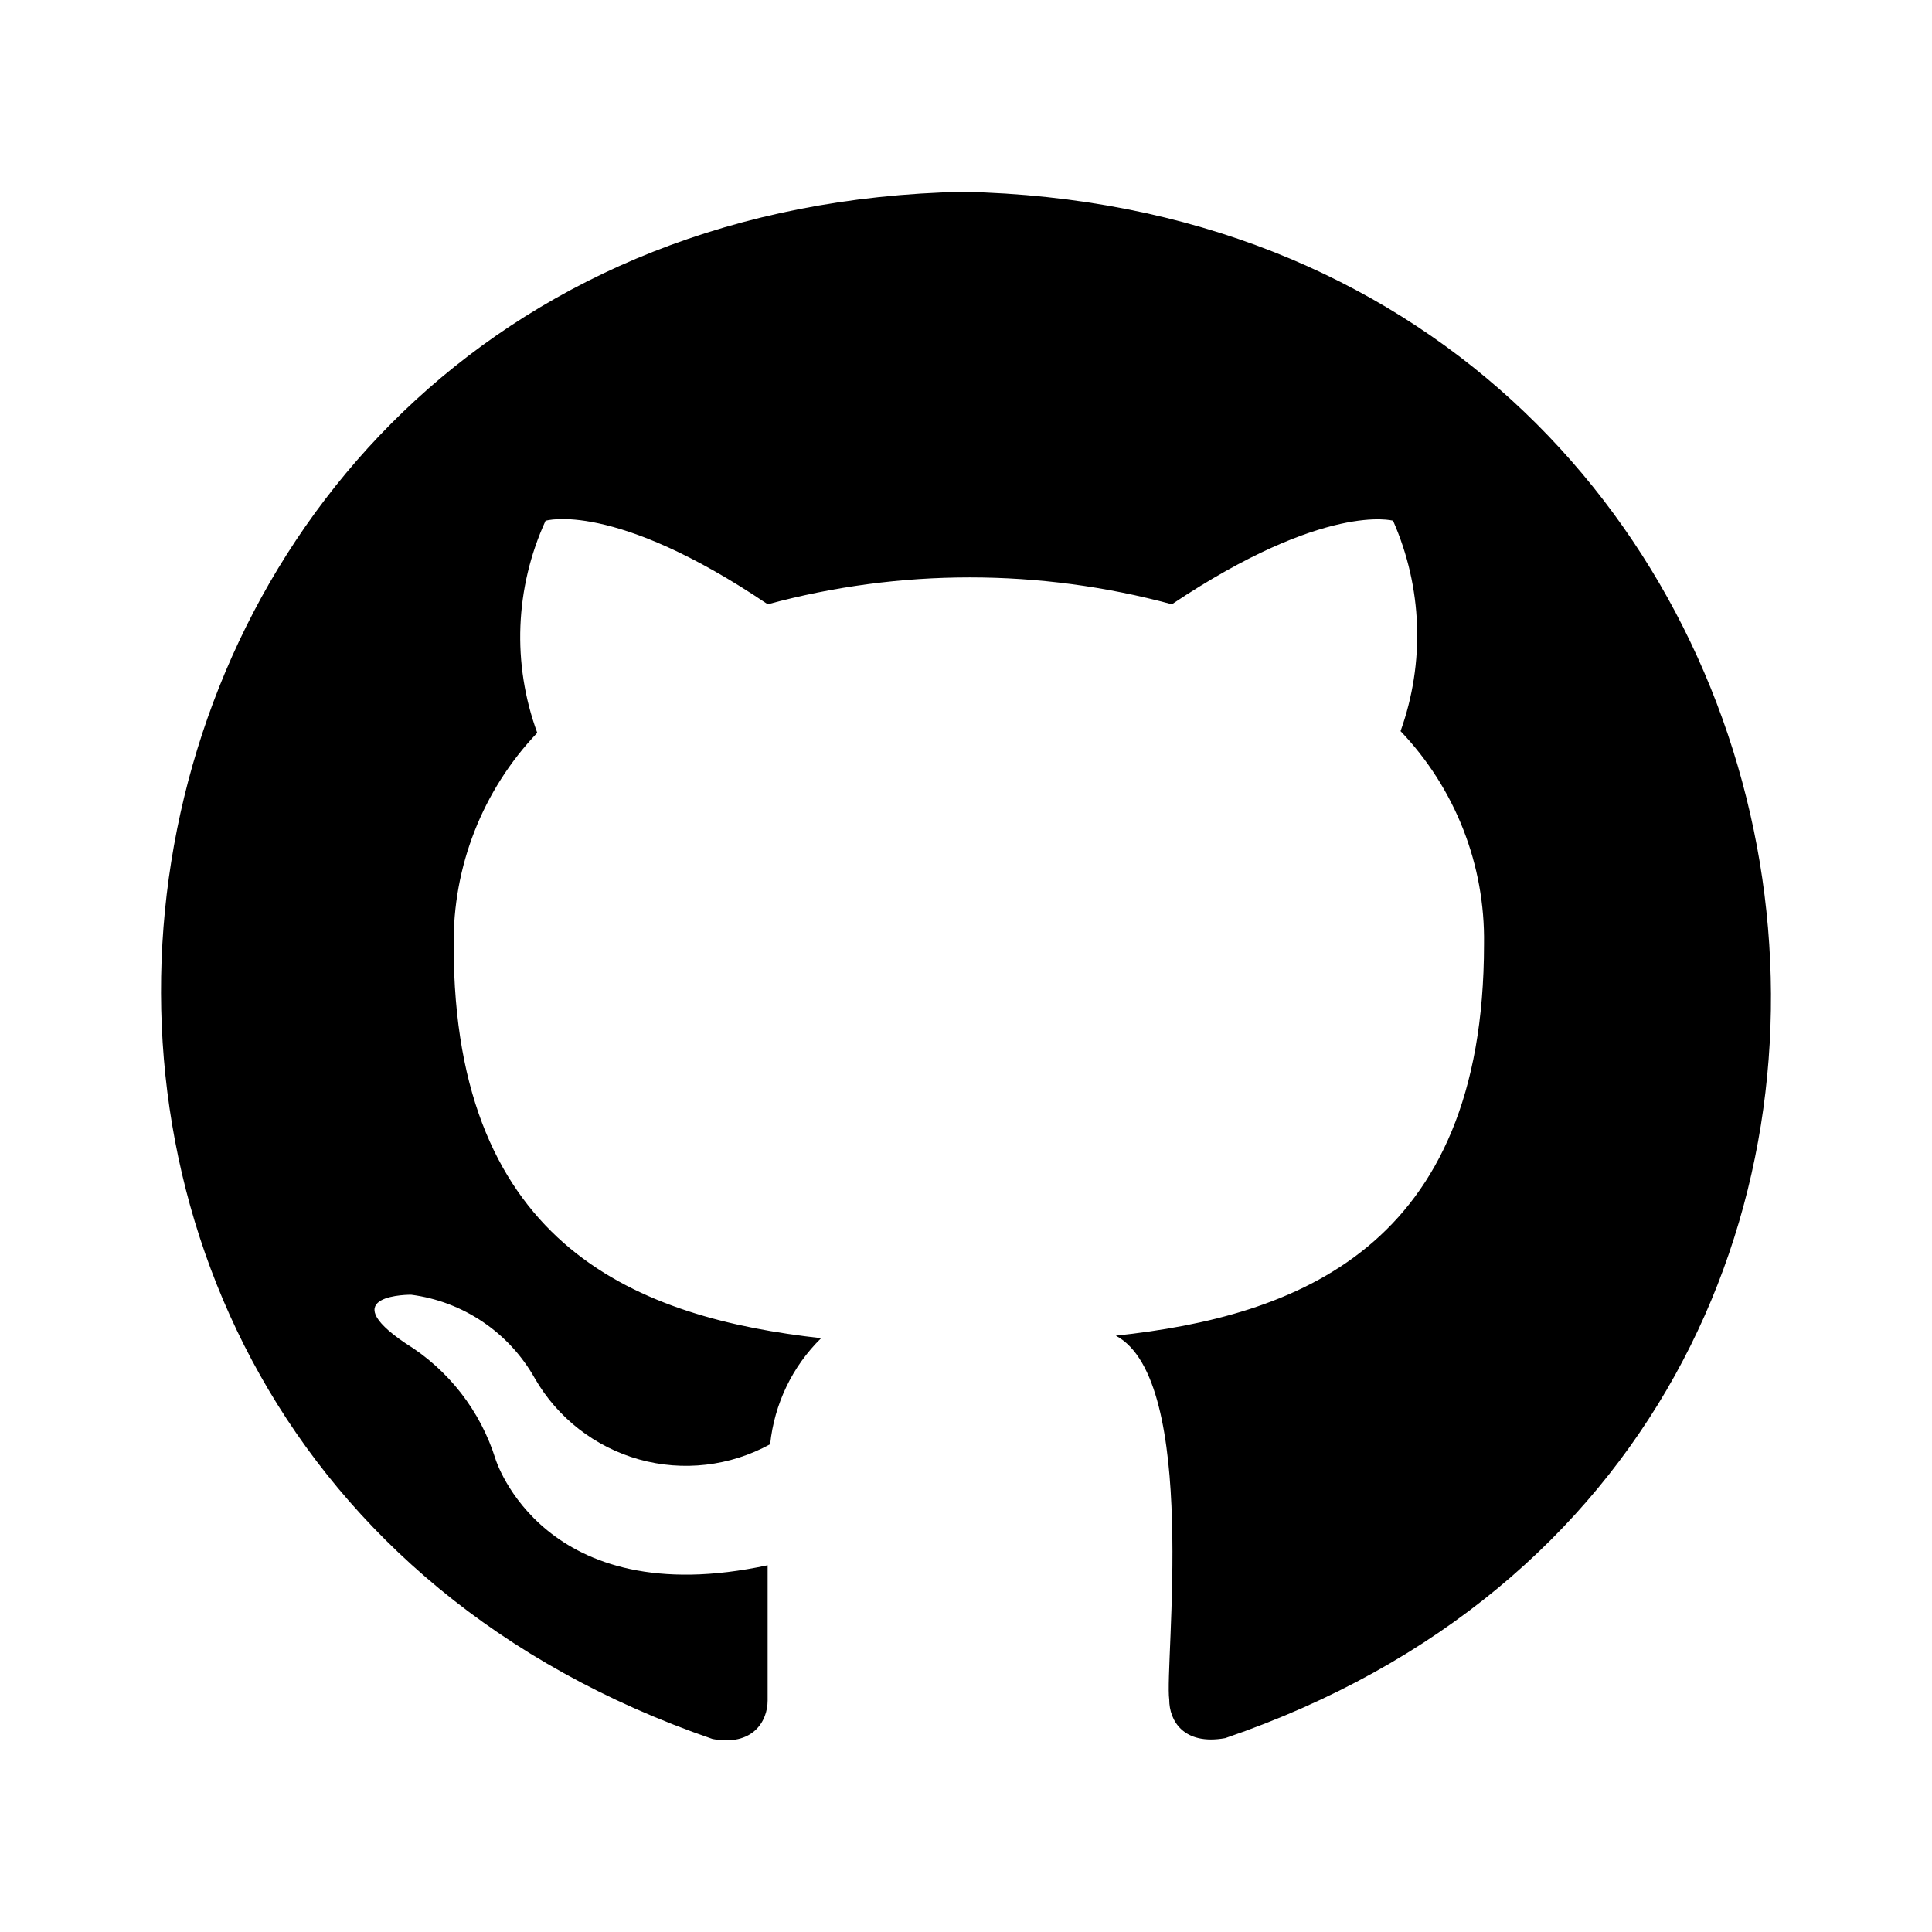
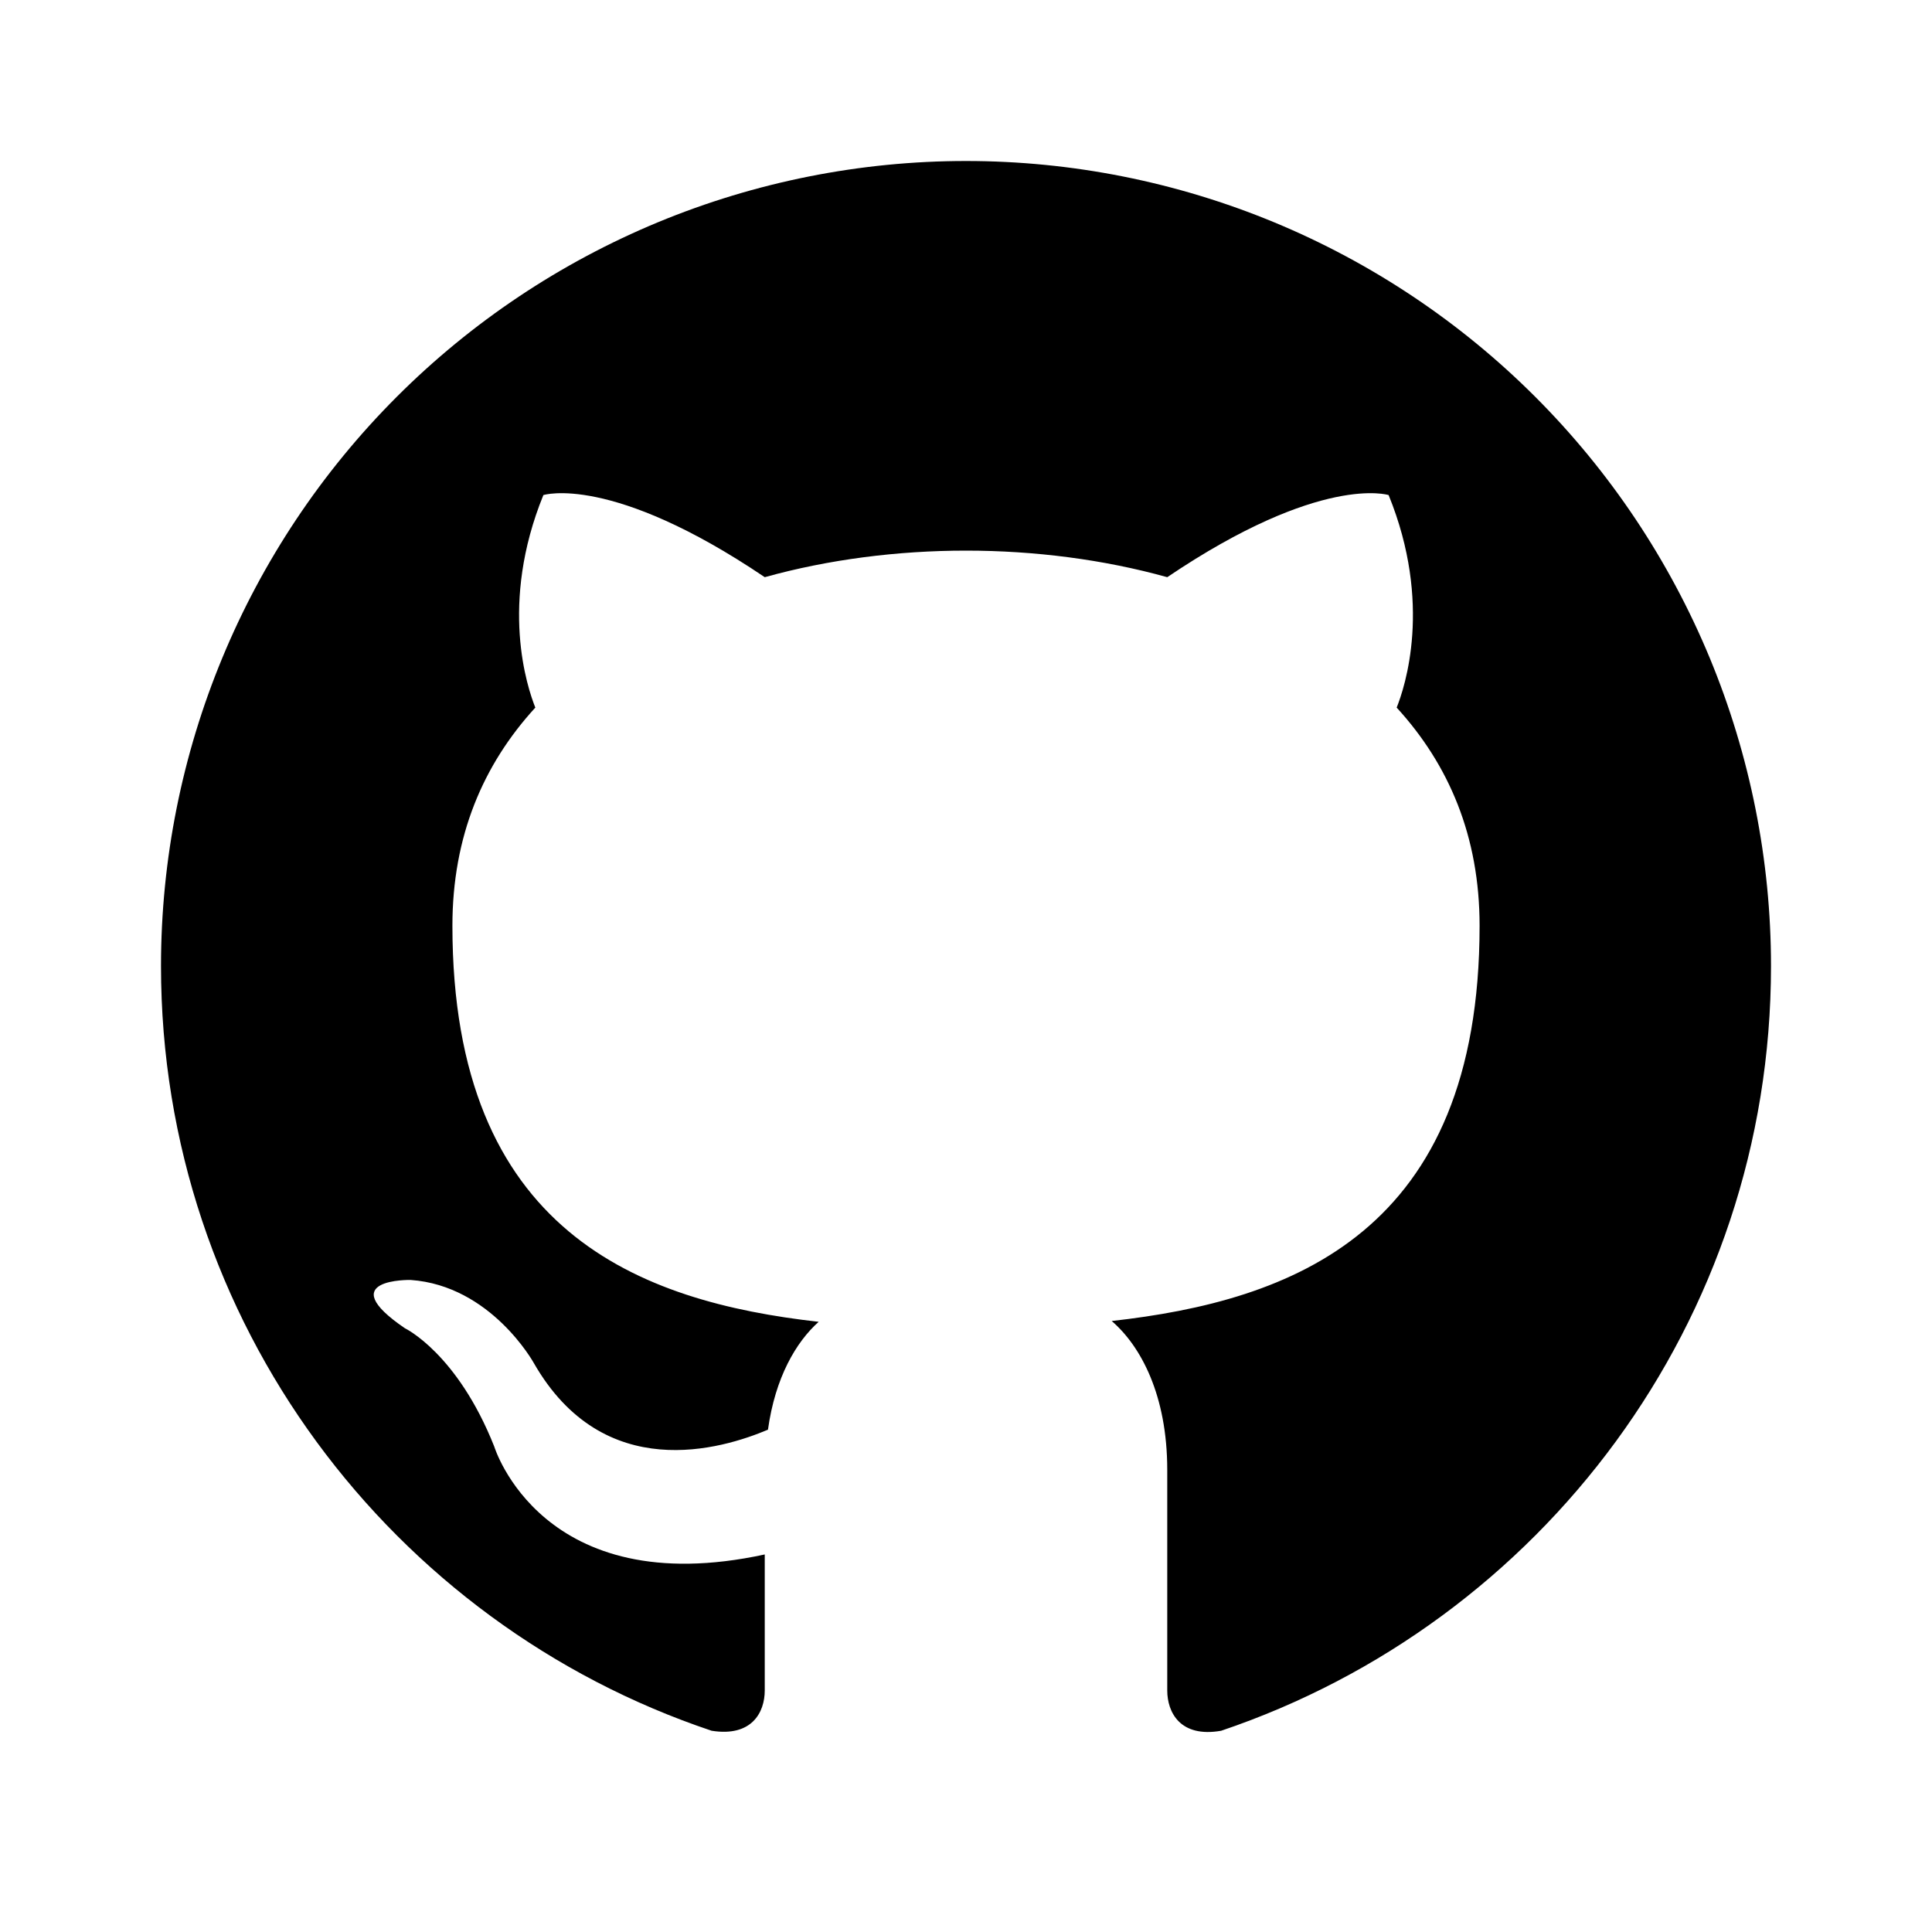
- <svg xmlns="http://www.w3.org/2000/svg" width="40" height="40" viewBox="0 0 40 40" fill="none">
-   <path d="M19.938 3.971C0.923 4.369 -3.033 29.884 14.753 36.004C15.583 36.159 15.893 35.639 15.893 35.207V32.407C11.243 33.409 10.26 30.212 10.26 30.212C9.948 29.212 9.285 28.358 8.392 27.809C6.888 26.789 8.512 26.806 8.512 26.806C9.044 26.875 9.552 27.068 9.996 27.368C10.441 27.668 10.809 28.068 11.072 28.536C11.543 29.356 12.318 29.959 13.229 30.215C14.141 30.47 15.116 30.357 15.945 29.901C16.032 29.067 16.403 28.292 17 27.706C13.283 27.289 9.393 25.872 9.393 19.581C9.371 17.942 9.992 16.359 11.123 15.172C10.599 13.744 10.661 12.166 11.295 10.782C11.295 10.782 12.695 10.349 15.895 12.511C18.635 11.769 21.522 11.769 24.262 12.511C27.442 10.384 28.842 10.781 28.842 10.781C29.45 12.161 29.505 13.719 28.997 15.137C30.129 16.323 30.75 17.907 30.725 19.546C30.725 25.856 26.818 27.256 23.102 27.654C24.832 28.571 24.105 34.464 24.208 35.191C24.208 35.622 24.502 36.141 25.367 35.986C43.103 29.919 38.953 4.369 19.938 3.971Z" fill="black" />
+ <svg xmlns="http://www.w3.org/2000/svg" width="24" height="24" viewBox="0 0 24 24" fill="none">
+   <path d="M12 2C10.687 2 9.386 2.259 8.173 2.761C6.96 3.264 5.858 4 4.929 4.929C3.054 6.804 2 9.348 2 12C2 16.42 4.87 20.17 8.84 21.5C9.34 21.58 9.5 21.27 9.5 21V19.31C6.73 19.91 6.14 17.97 6.14 17.97C5.68 16.81 5.03 16.5 5.03 16.5C4.12 15.88 5.1 15.9 5.1 15.9C6.1 15.97 6.63 16.93 6.63 16.93C7.5 18.45 8.97 18 9.54 17.76C9.63 17.11 9.89 16.67 10.17 16.42C7.95 16.17 5.62 15.31 5.62 11.5C5.62 10.39 6 9.5 6.65 8.79C6.55 8.54 6.2 7.5 6.75 6.15C6.75 6.15 7.59 5.88 9.5 7.17C10.29 6.95 11.15 6.84 12 6.84C12.85 6.84 13.71 6.95 14.5 7.17C16.41 5.88 17.25 6.15 17.25 6.15C17.8 7.5 17.45 8.54 17.35 8.79C18 9.5 18.38 10.39 18.38 11.5C18.38 15.32 16.04 16.16 13.81 16.41C14.17 16.72 14.5 17.33 14.5 18.26V21C14.5 21.27 14.66 21.59 15.17 21.5C19.14 20.16 22 16.42 22 12C22 10.687 21.741 9.386 21.239 8.173C20.736 6.96 20 5.858 19.071 4.929C18.142 4 17.04 3.264 15.827 2.761C14.614 2.259 13.313 2 12 2Z" fill="black" />
</svg>
